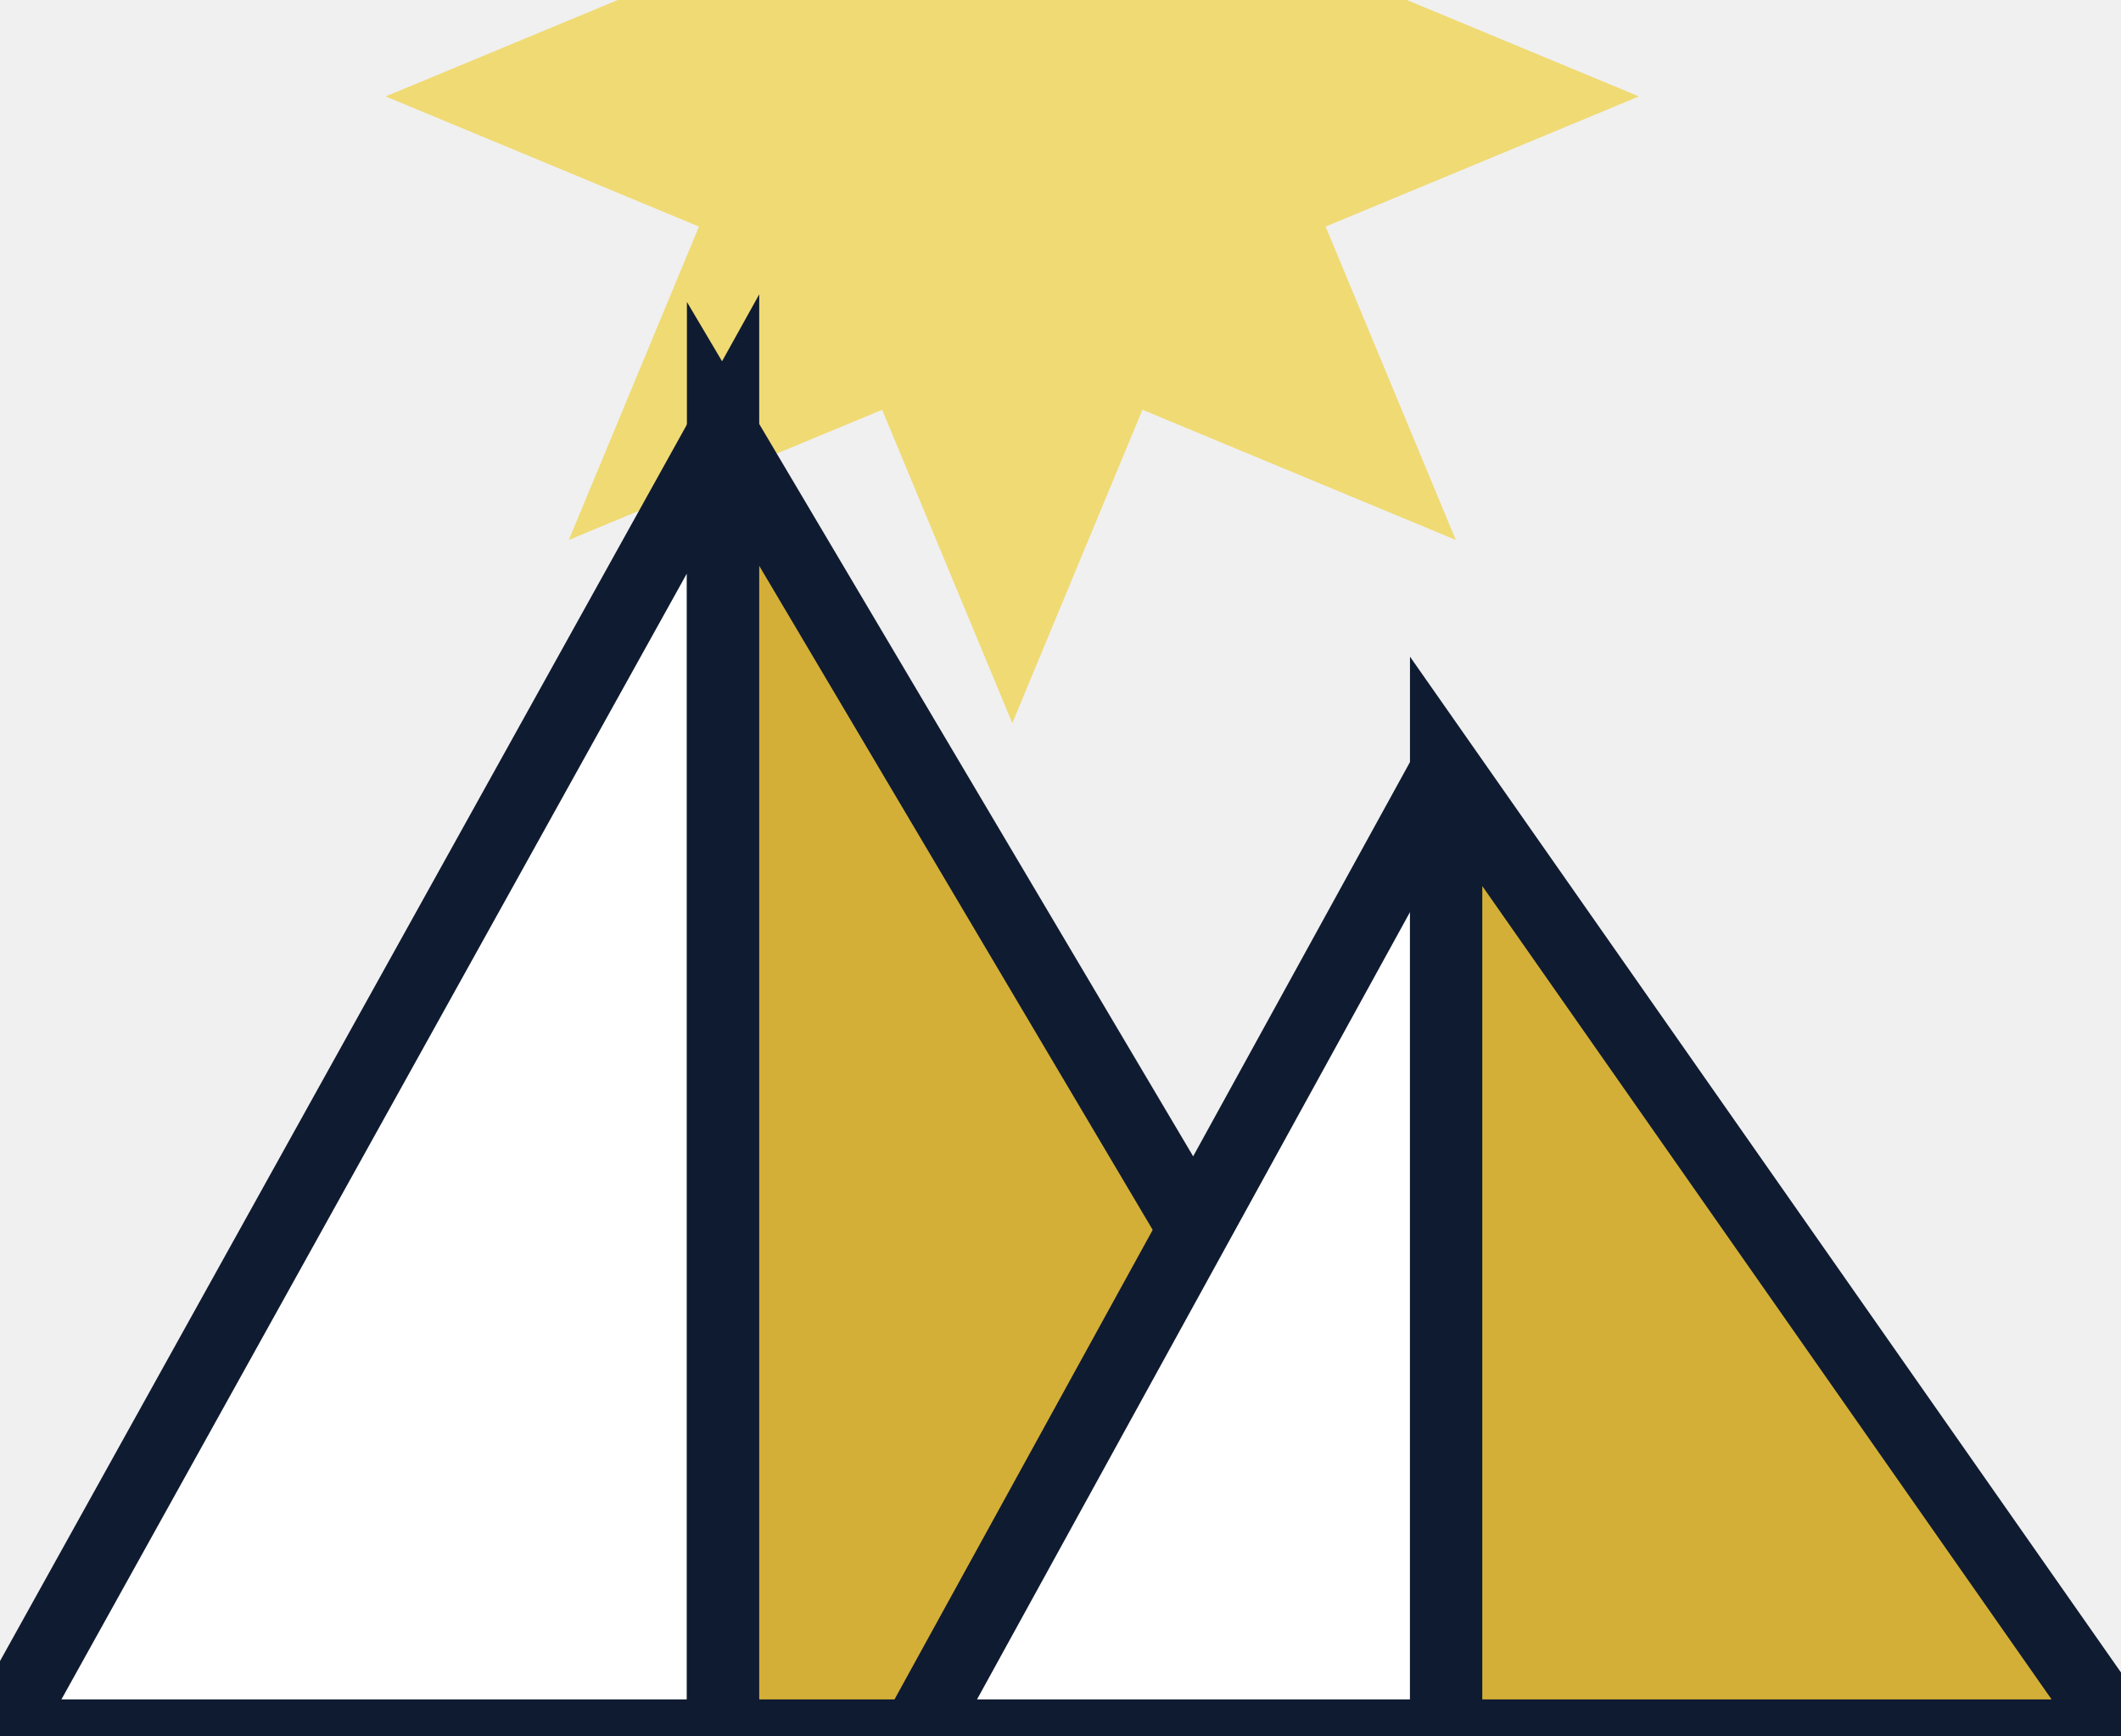
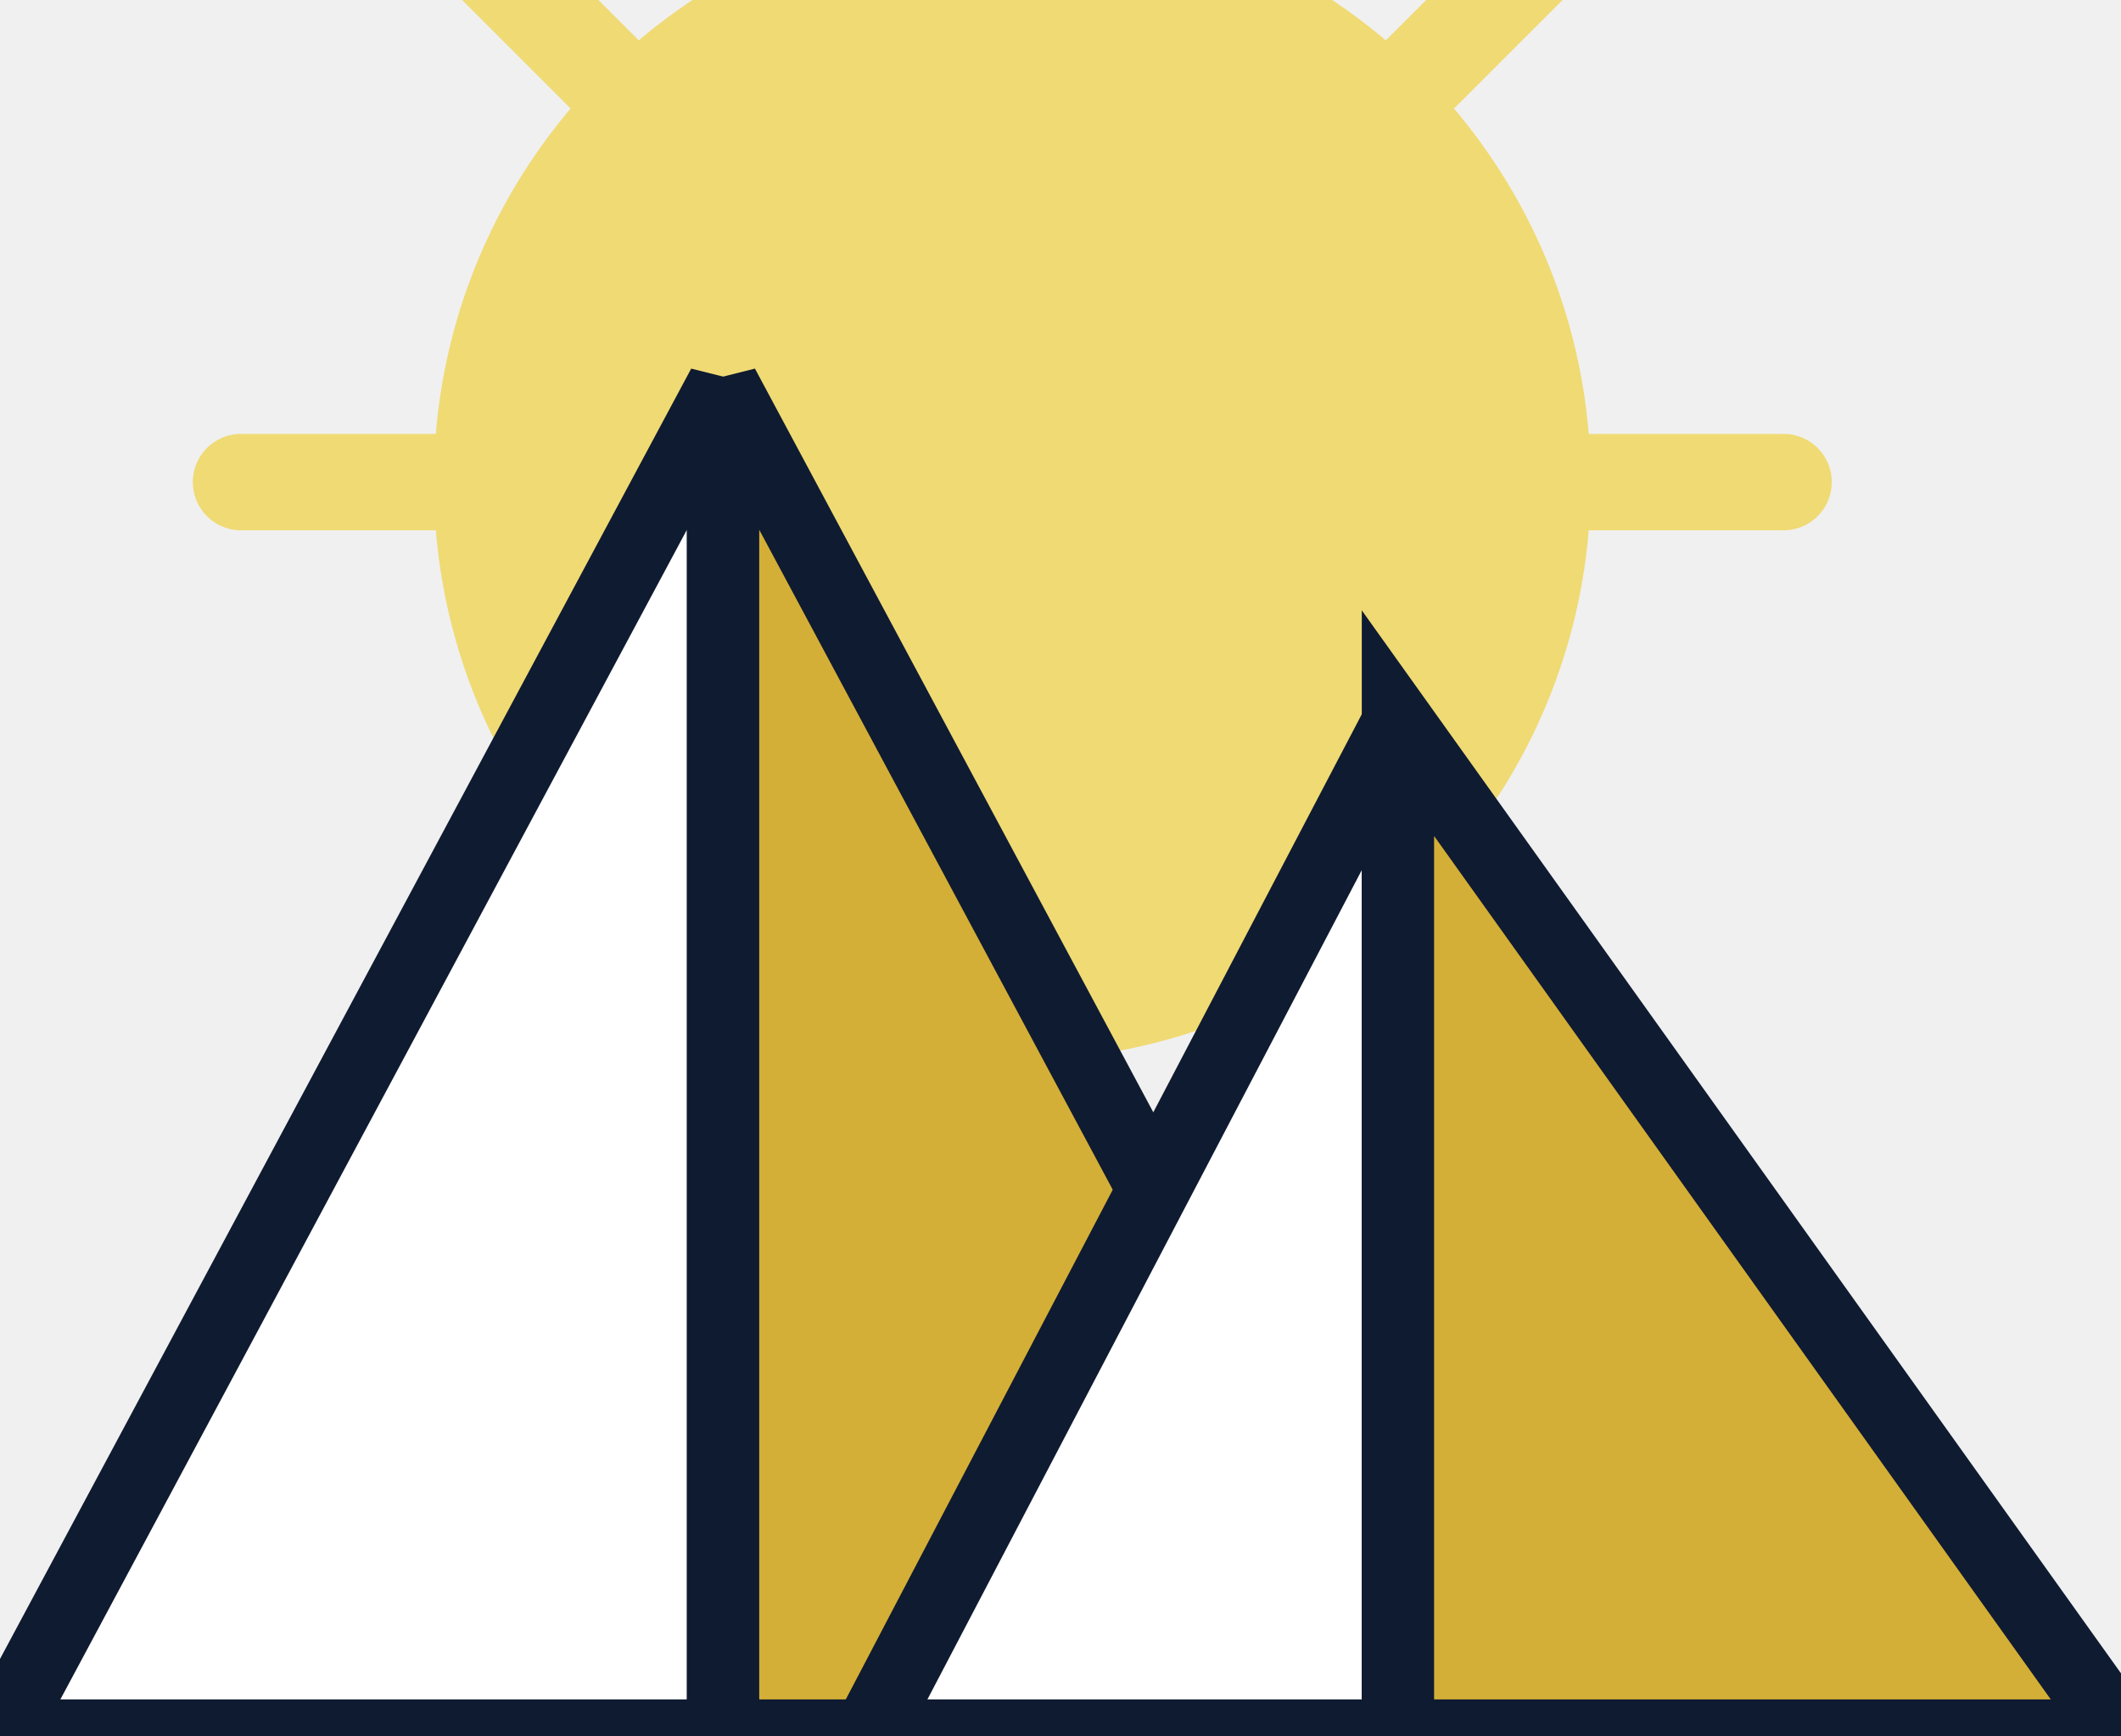
<svg xmlns="http://www.w3.org/2000/svg" viewBox="0 0 44 36">
-   <polygon fill="#F0DA74" points="21,-11 23.7,-4.5 30.2,-7.2 27.5,-0.7 34,2 27.5,4.7 30.2,11.2 23.7,8.5 21,15 18.3,8.5 11.8,11.2 14.5,4.7 8,2 14.5,-0.7 11.8,-7.2 18.3,-4.5" />
-   <polygon points="0,36 15,9 15,36" fill="#FFFFFF" stroke="#0F1B30" stroke-width="1.5" stroke-linejoin="miter" />
-   <polygon points="15,9 31,36 15,36" fill="#D4AF37" stroke="#0F1B30" stroke-width="1.5" stroke-linejoin="miter" />
-   <polygon points="19,36 30,16 30,36" fill="#FFFFFF" stroke="#0F1B30" stroke-width="1.5" stroke-linejoin="miter" />
-   <polygon points="30,16 44,36 30,36" fill="#D4AF37" stroke="#0F1B30" stroke-width="1.5" stroke-linejoin="miter" />
+   <circle cx="21" cy="10" r="12" fill="#F0DA74" />
+   <line x1="21" y1="-2" x2="21" y2="-6" stroke="#F0DA74" stroke-width="2" stroke-linecap="round" />
+   <line x1="29.5" y1="1.5" x2="32.3" y2="-1.3" stroke="#F0DA74" stroke-width="2" stroke-linecap="round" />
+   <line x1="33" y1="10" x2="37" y2="10" stroke="#F0DA74" stroke-width="2" stroke-linecap="round" />
+   <line x1="29.5" y1="18.5" x2="32.3" y2="21.3" stroke="#F0DA74" stroke-width="2" stroke-linecap="round" />
+   <line x1="21" y1="22" x2="21" y2="26" stroke="#F0DA74" stroke-width="2" stroke-linecap="round" />
+   <line x1="12.5" y1="18.5" x2="9.7" y2="21.3" stroke="#F0DA74" stroke-width="2" stroke-linecap="round" />
+   <line x1="9" y1="10" x2="5" y2="10" stroke="#F0DA74" stroke-width="2" stroke-linecap="round" />
+   <line x1="12.5" y1="1.5" x2="9.7" y2="-1.3" stroke="#F0DA74" stroke-width="2" stroke-linecap="round" />
+   <polygon points="0,36 15,8 15,36" fill="#FFFFFF" stroke="#0F1B30" stroke-width="1.5" stroke-linejoin="miter" />
+   <polygon points="15,8 30,36 15,36" fill="#D4AF37" stroke="#0F1B30" stroke-width="1.5" stroke-linejoin="miter" />
+   <polygon points="18,36 29,15 29,36" fill="#FFFFFF" stroke="#0F1B30" stroke-width="1.5" stroke-linejoin="miter" />
+   <polygon points="29,15 44,36 29,36" fill="#D4AF37" stroke="#0F1B30" stroke-width="1.5" stroke-linejoin="miter" />
</svg>
